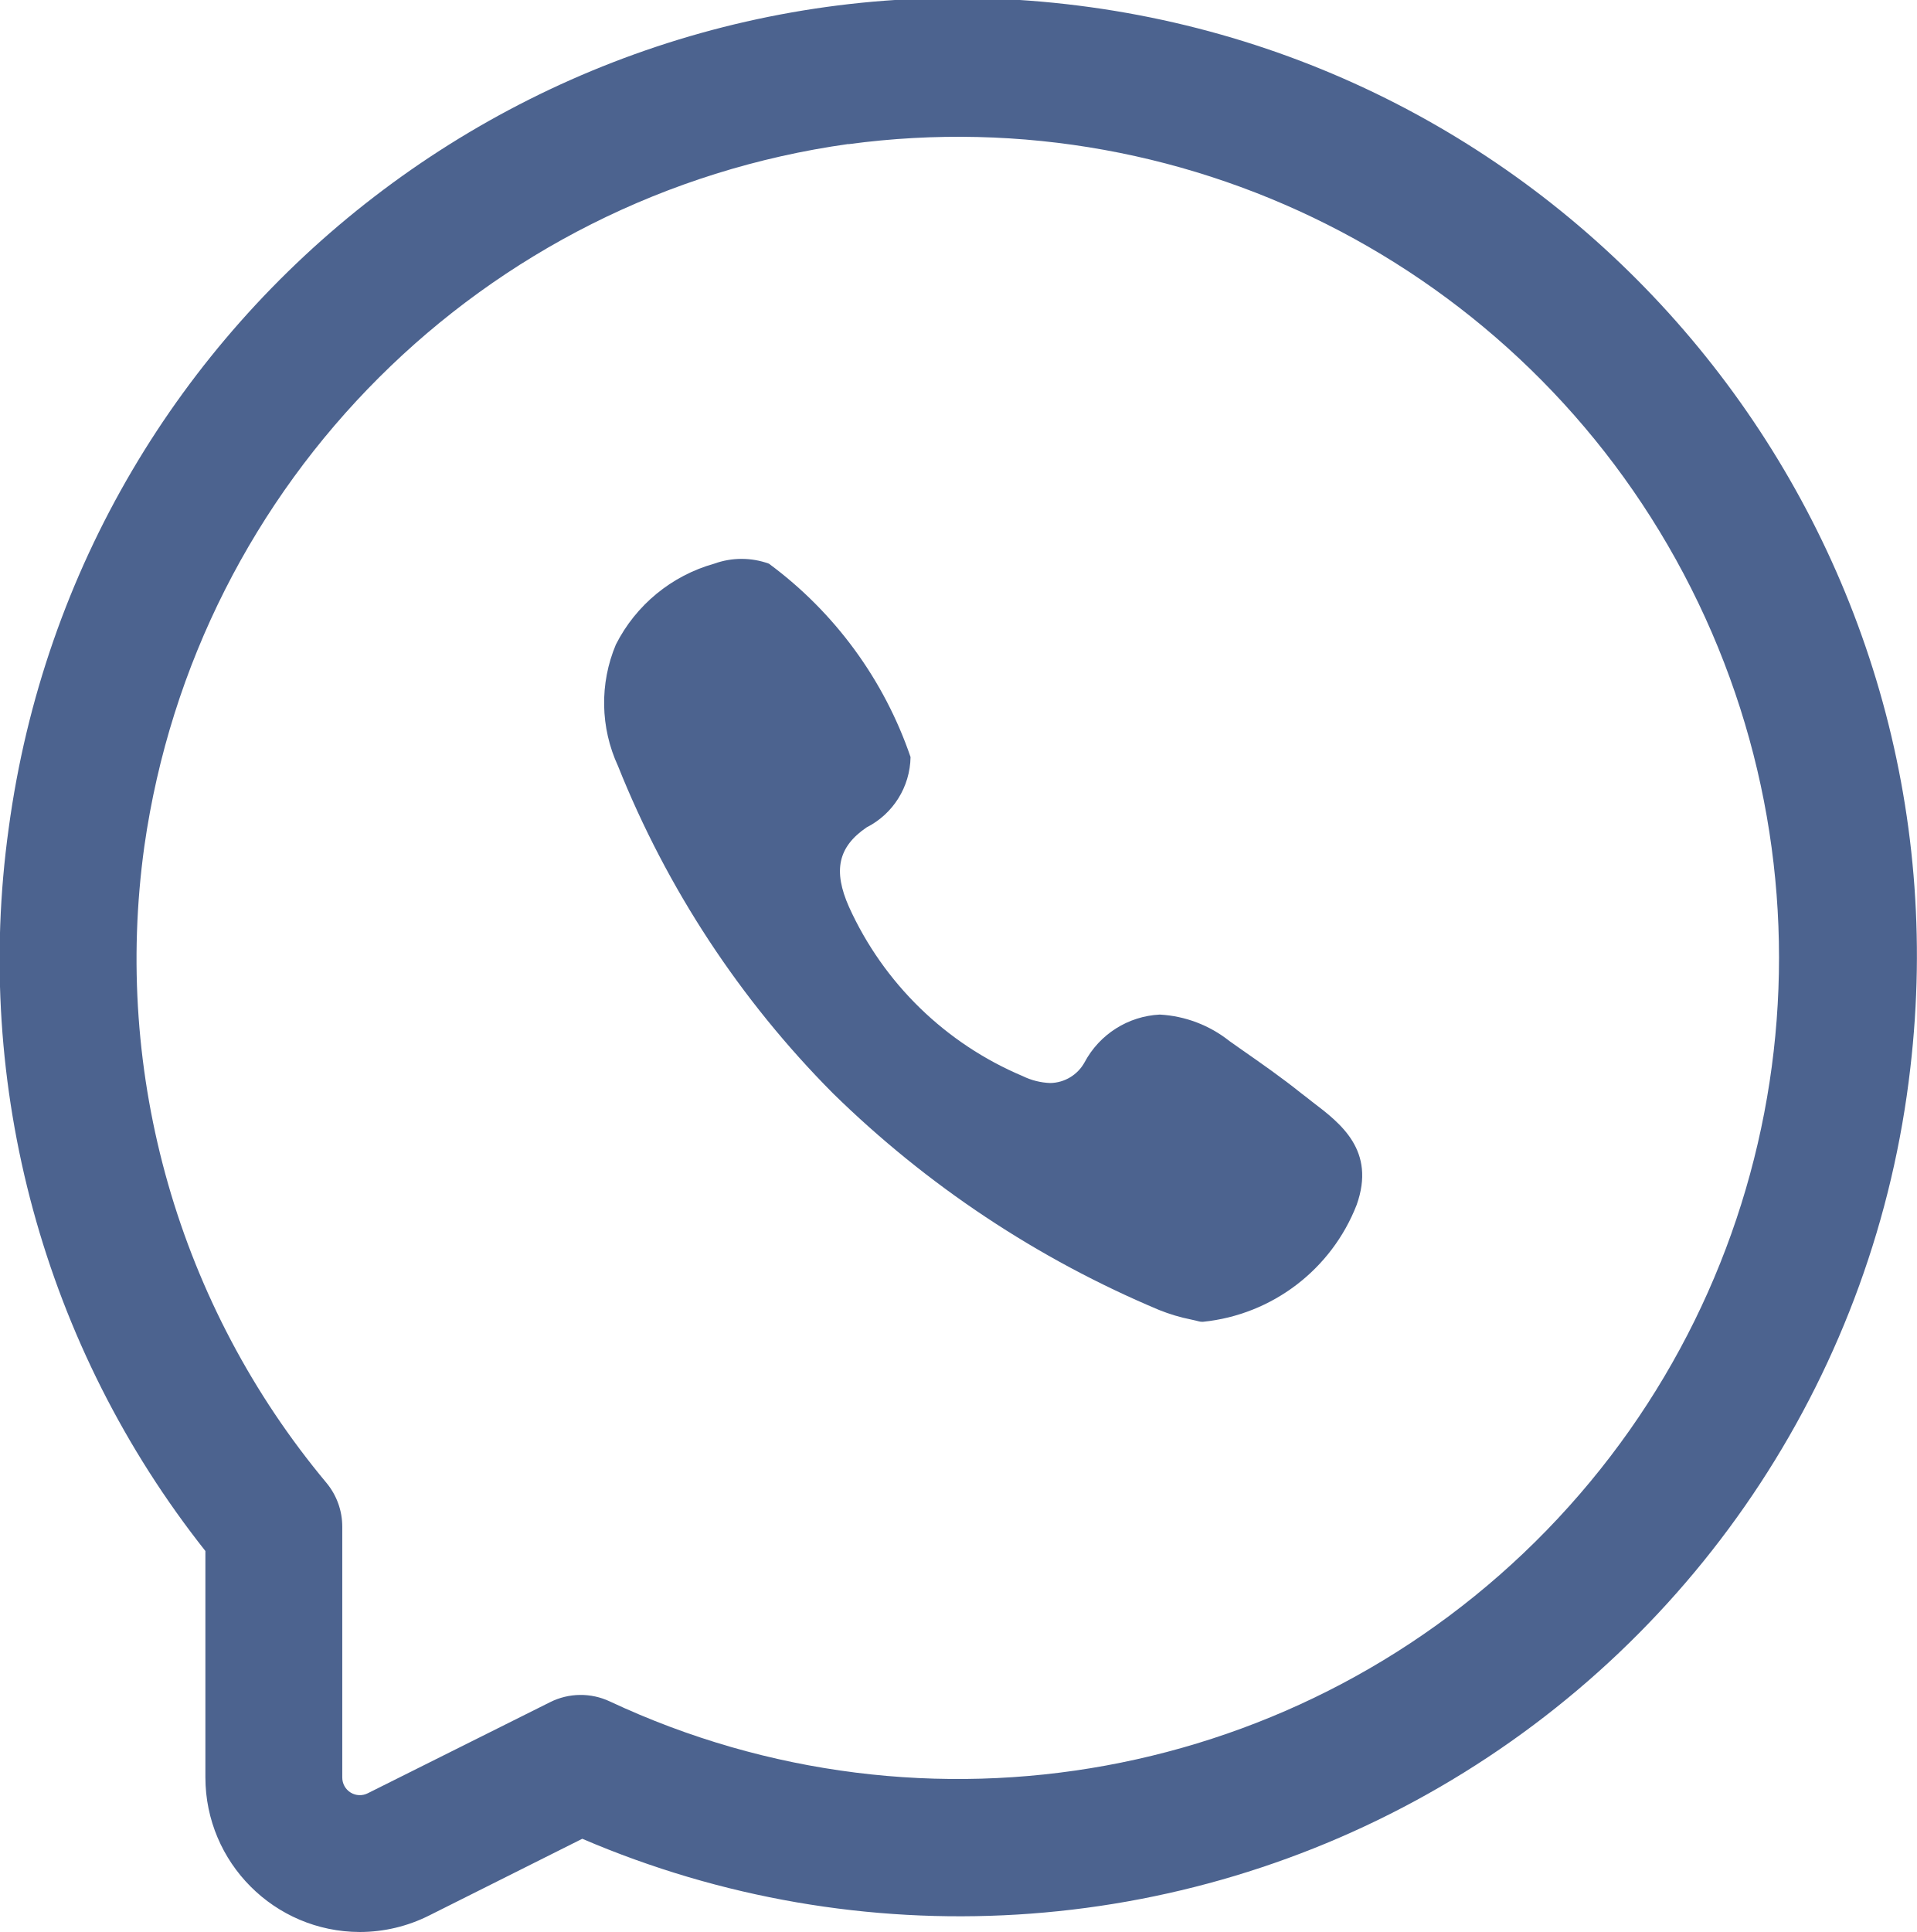
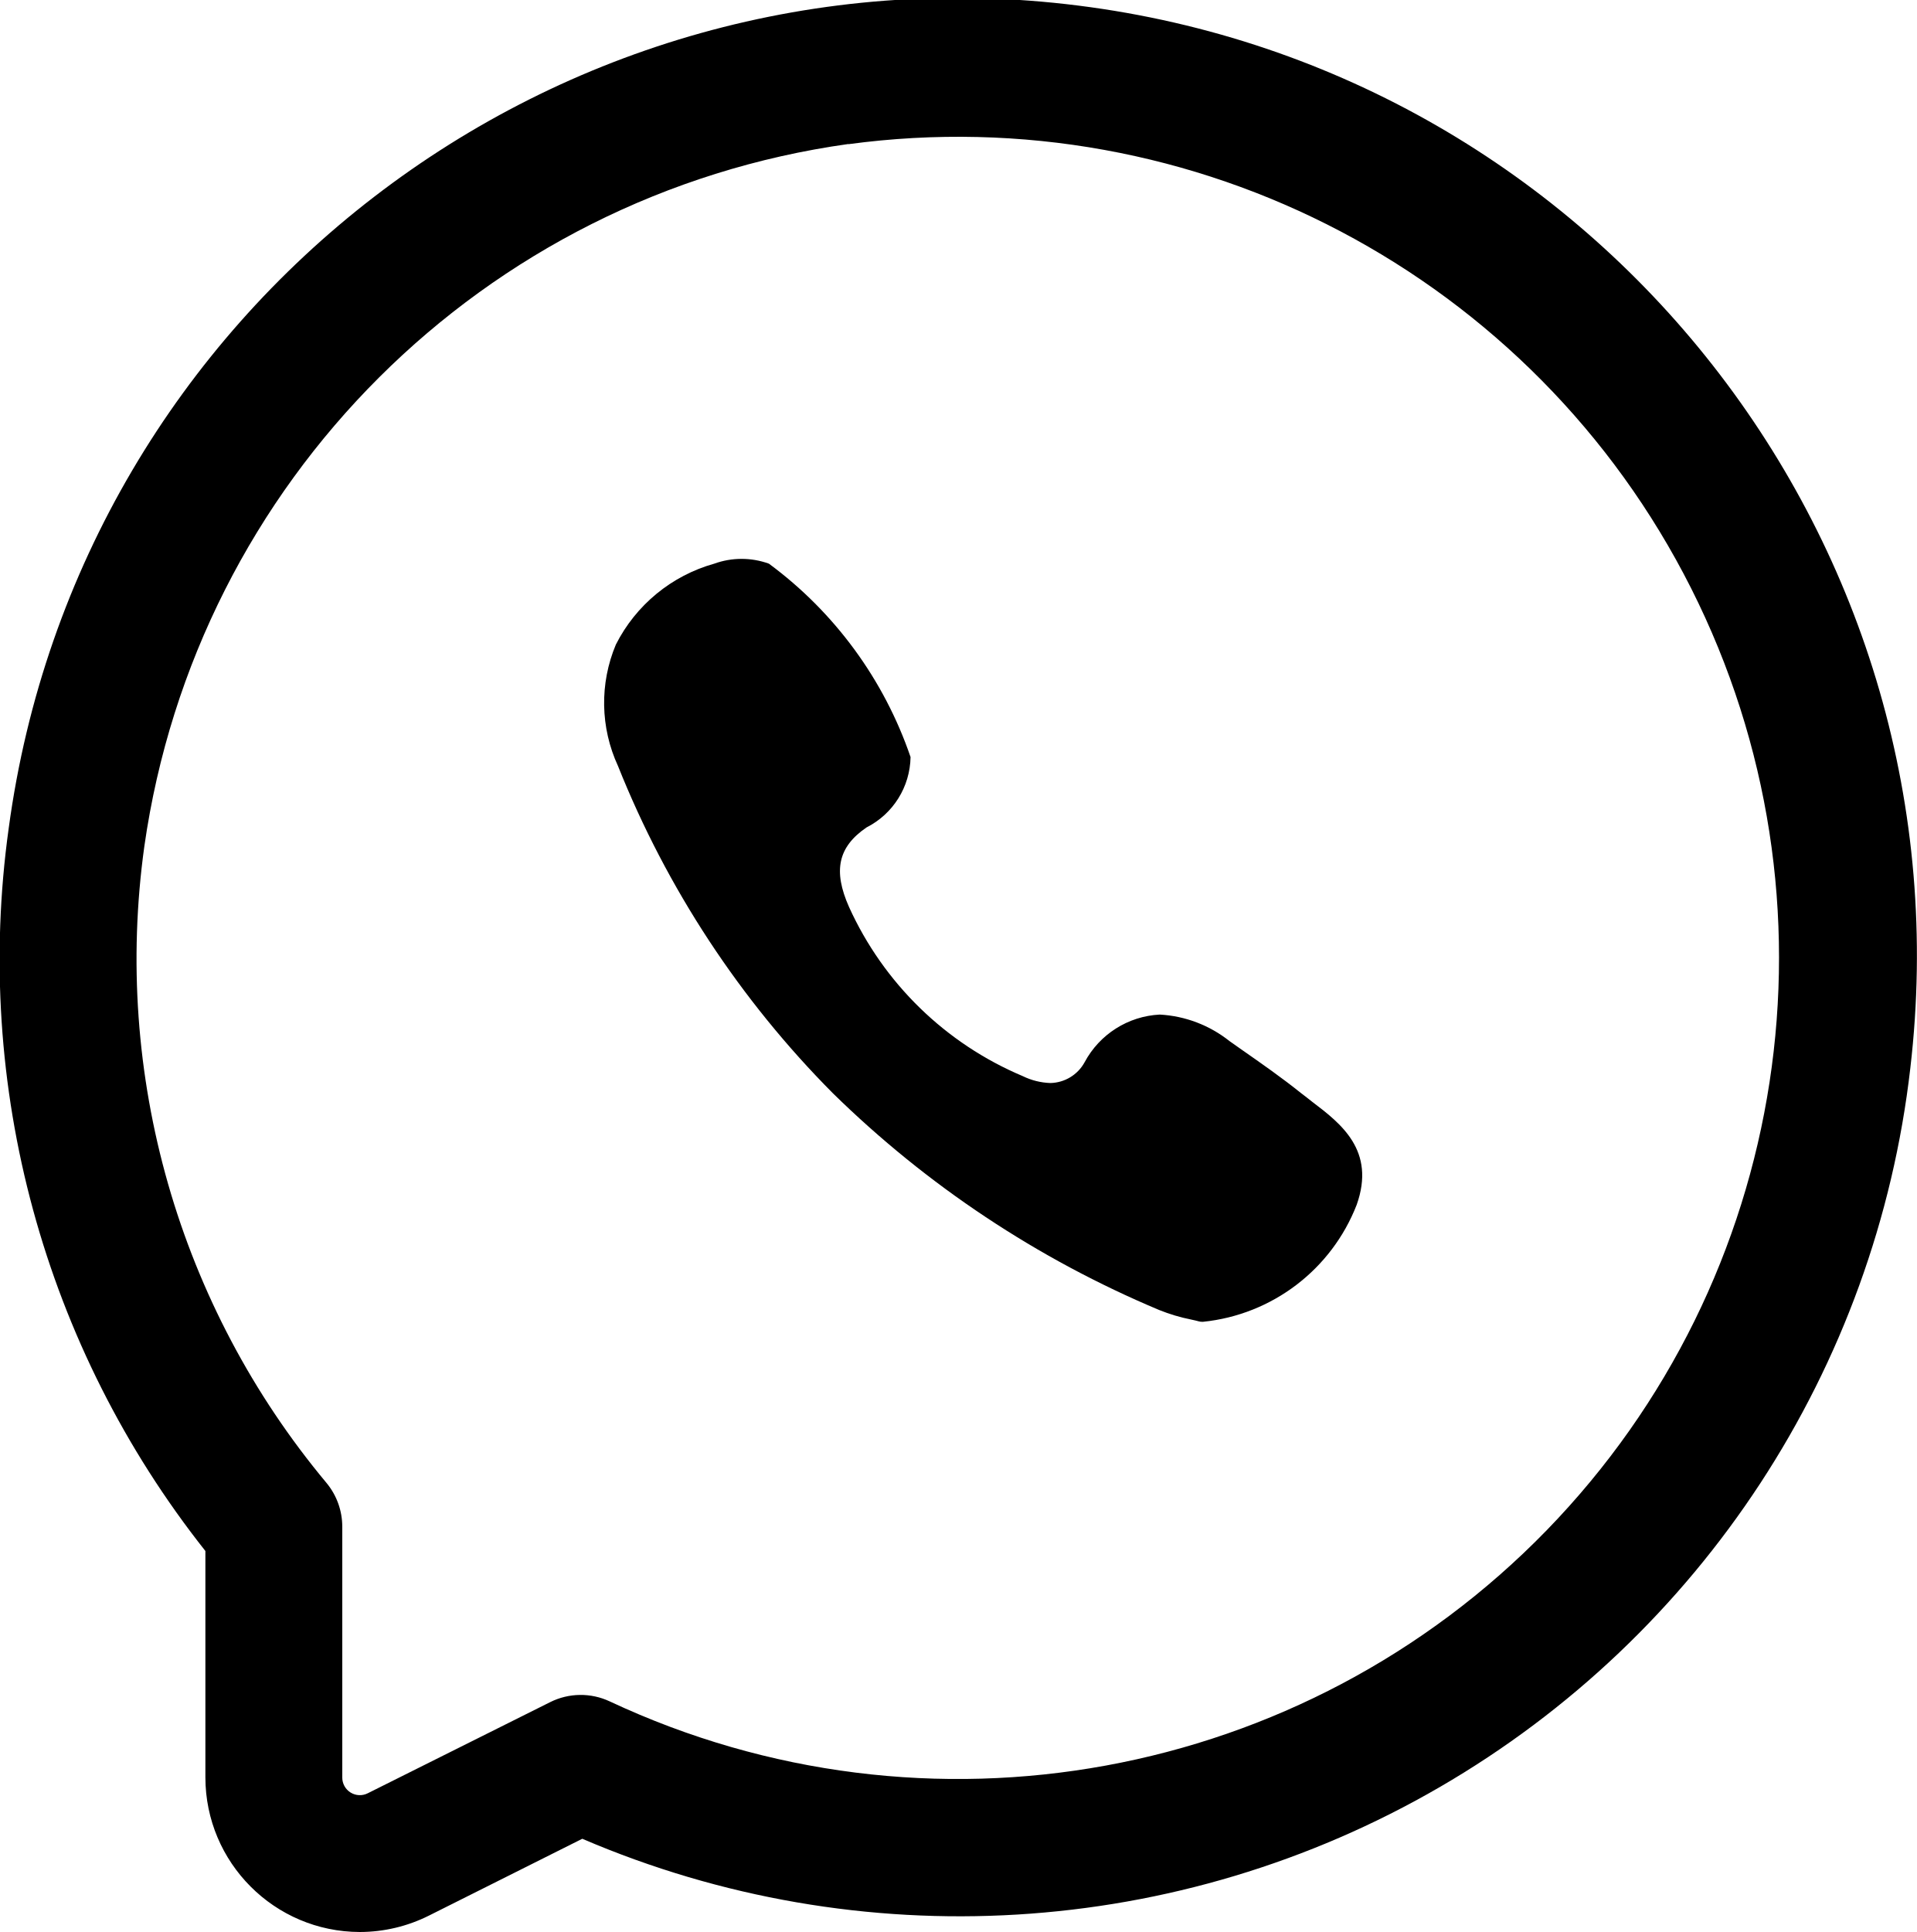
<svg xmlns="http://www.w3.org/2000/svg" width="31.332" height="31.582" viewBox="0 0 31.332 31.582">
  <g id="whats" transform="translate(0)">
-     <path id="Path_202" data-name="Path 202" d="M6.382,31.582a2.53,2.53,0,0,1-2.524-2.528v-3.7A15.577,15.577,0,0,1,.642,13.541a15.669,15.669,0,0,1,31.091,3.917,15.646,15.646,0,0,1-21.713,12.6L7.513,31.314A2.53,2.53,0,0,1,6.382,31.582Zm7.99-29.228A13.519,13.519,0,0,0,2.86,13.834,13.362,13.362,0,0,0,5.838,24.241a1.12,1.12,0,0,1,.258.716v4.1a.287.287,0,0,0,.417.257l2.981-1.489a1.117,1.117,0,0,1,.976-.012,13.422,13.422,0,1,0,3.9-25.456Zm-.143-1.11h0Zm0,0" transform="translate(-0.5 0)" fill="#4c638f" />
+     <path id="Path_202" data-name="Path 202" d="M6.382,31.582a2.53,2.53,0,0,1-2.524-2.528v-3.7A15.577,15.577,0,0,1,.642,13.541a15.669,15.669,0,0,1,31.091,3.917,15.646,15.646,0,0,1-21.713,12.6L7.513,31.314A2.53,2.53,0,0,1,6.382,31.582Zm7.99-29.228A13.519,13.519,0,0,0,2.86,13.834,13.362,13.362,0,0,0,5.838,24.241a1.12,1.12,0,0,1,.258.716v4.1a.287.287,0,0,0,.417.257l2.981-1.489a1.117,1.117,0,0,1,.976-.012,13.422,13.422,0,1,0,3.9-25.456Zm-.143-1.11h0Zm0,0" transform="translate(-0.5 0)" />
    <g id="viber" transform="translate(9.877 9.139)">
-       <path id="XMLID_10_" d="M15.8,24.9c-.061-.047-.125-.1-.184-.143-.315-.253-.649-.486-.973-.712l-.2-.141a2.008,2.008,0,0,0-1.139-.433,1.477,1.477,0,0,0-1.229.779.653.653,0,0,1-.561.34,1.113,1.113,0,0,1-.451-.113,5.435,5.435,0,0,1-2.84-2.765c-.264-.594-.179-.982.286-1.3a1.313,1.313,0,0,0,.72-1.151A6.575,6.575,0,0,0,6.913,16.1a1.314,1.314,0,0,0-.893,0,2.585,2.585,0,0,0-1.609,1.323,2.46,2.46,0,0,0,.035,1.985,16.017,16.017,0,0,0,3.515,5.351A17.037,17.037,0,0,0,13.293,28.3a2.953,2.953,0,0,0,.527.157c.049.011.091.02.122.029a.2.2,0,0,0,.052.007h.017a3.025,3.025,0,0,0,2.512-1.912C16.839,25.692,16.262,25.251,15.8,24.9Z" transform="translate(-4.219 -16.025)" fill="#4c638f" />
+       <path id="XMLID_10_" d="M15.8,24.9c-.061-.047-.125-.1-.184-.143-.315-.253-.649-.486-.973-.712l-.2-.141a2.008,2.008,0,0,0-1.139-.433,1.477,1.477,0,0,0-1.229.779.653.653,0,0,1-.561.34,1.113,1.113,0,0,1-.451-.113,5.435,5.435,0,0,1-2.84-2.765c-.264-.594-.179-.982.286-1.3a1.313,1.313,0,0,0,.72-1.151A6.575,6.575,0,0,0,6.913,16.1a1.314,1.314,0,0,0-.893,0,2.585,2.585,0,0,0-1.609,1.323,2.46,2.46,0,0,0,.035,1.985,16.017,16.017,0,0,0,3.515,5.351A17.037,17.037,0,0,0,13.293,28.3a2.953,2.953,0,0,0,.527.157c.049.011.091.02.122.029a.2.2,0,0,0,.052.007h.017a3.025,3.025,0,0,0,2.512-1.912C16.839,25.692,16.262,25.251,15.8,24.9Z" transform="translate(-4.219 -16.025)" />
    </g>
  </g>
</svg>
